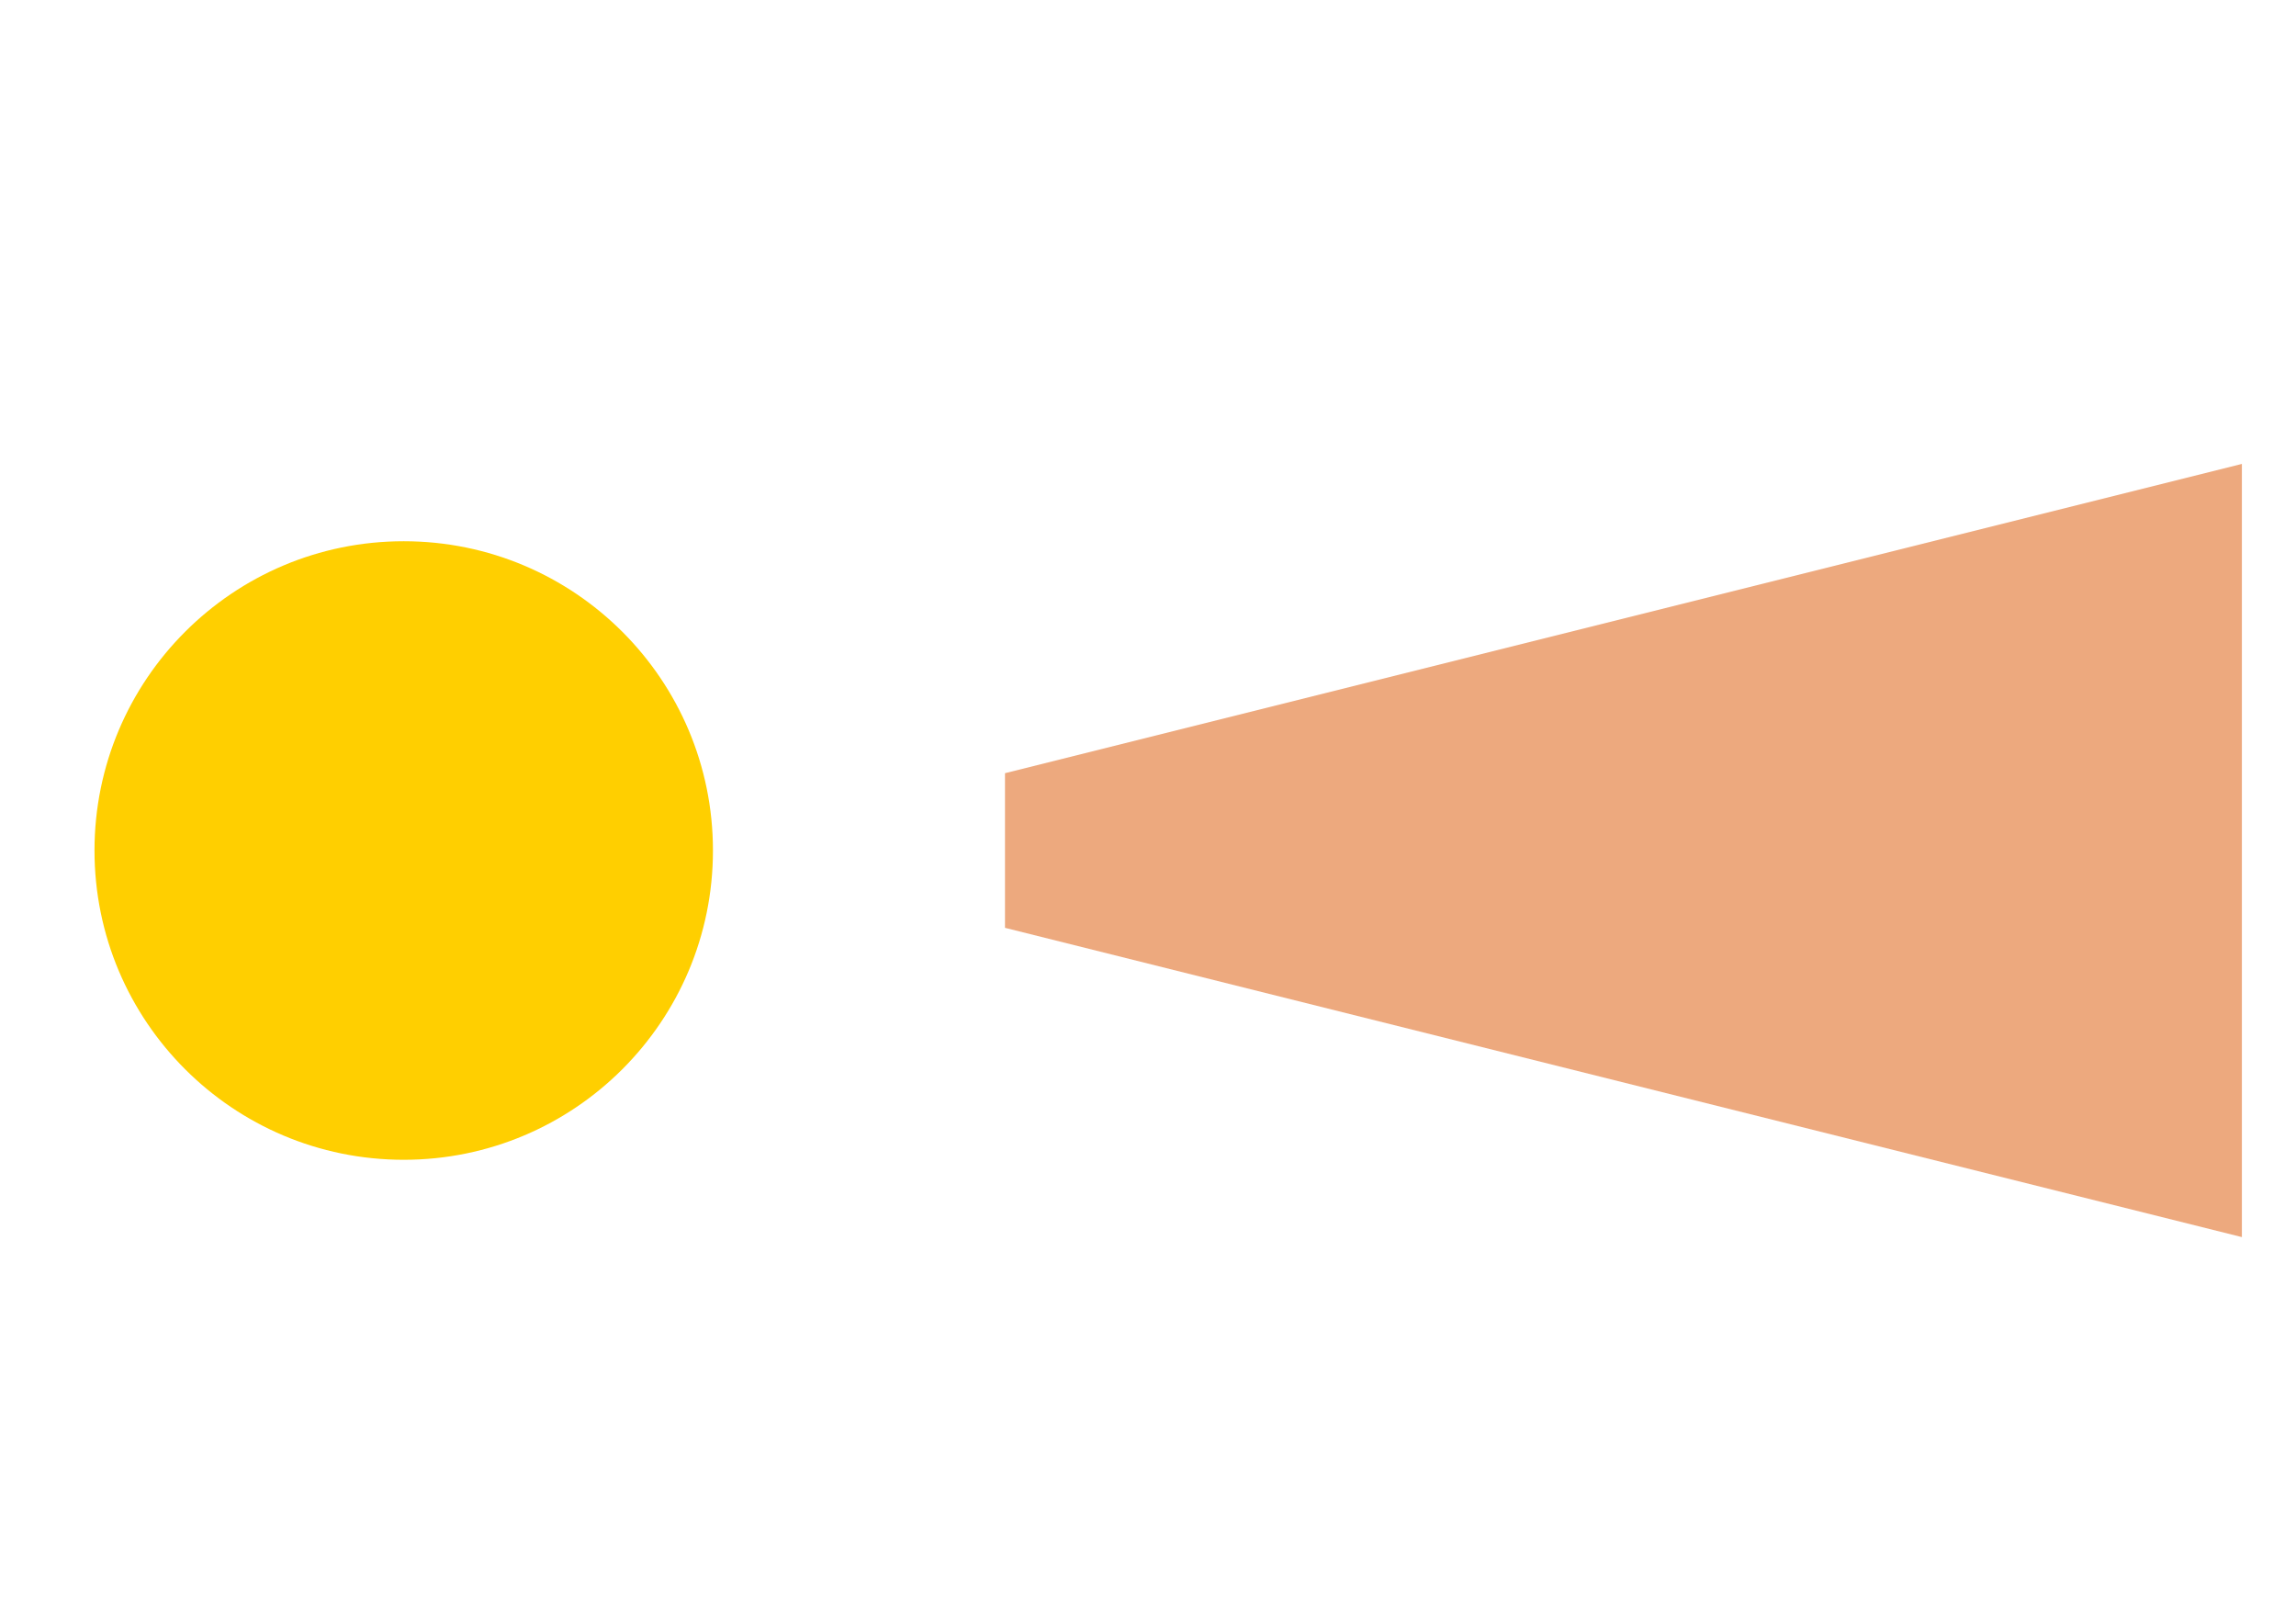
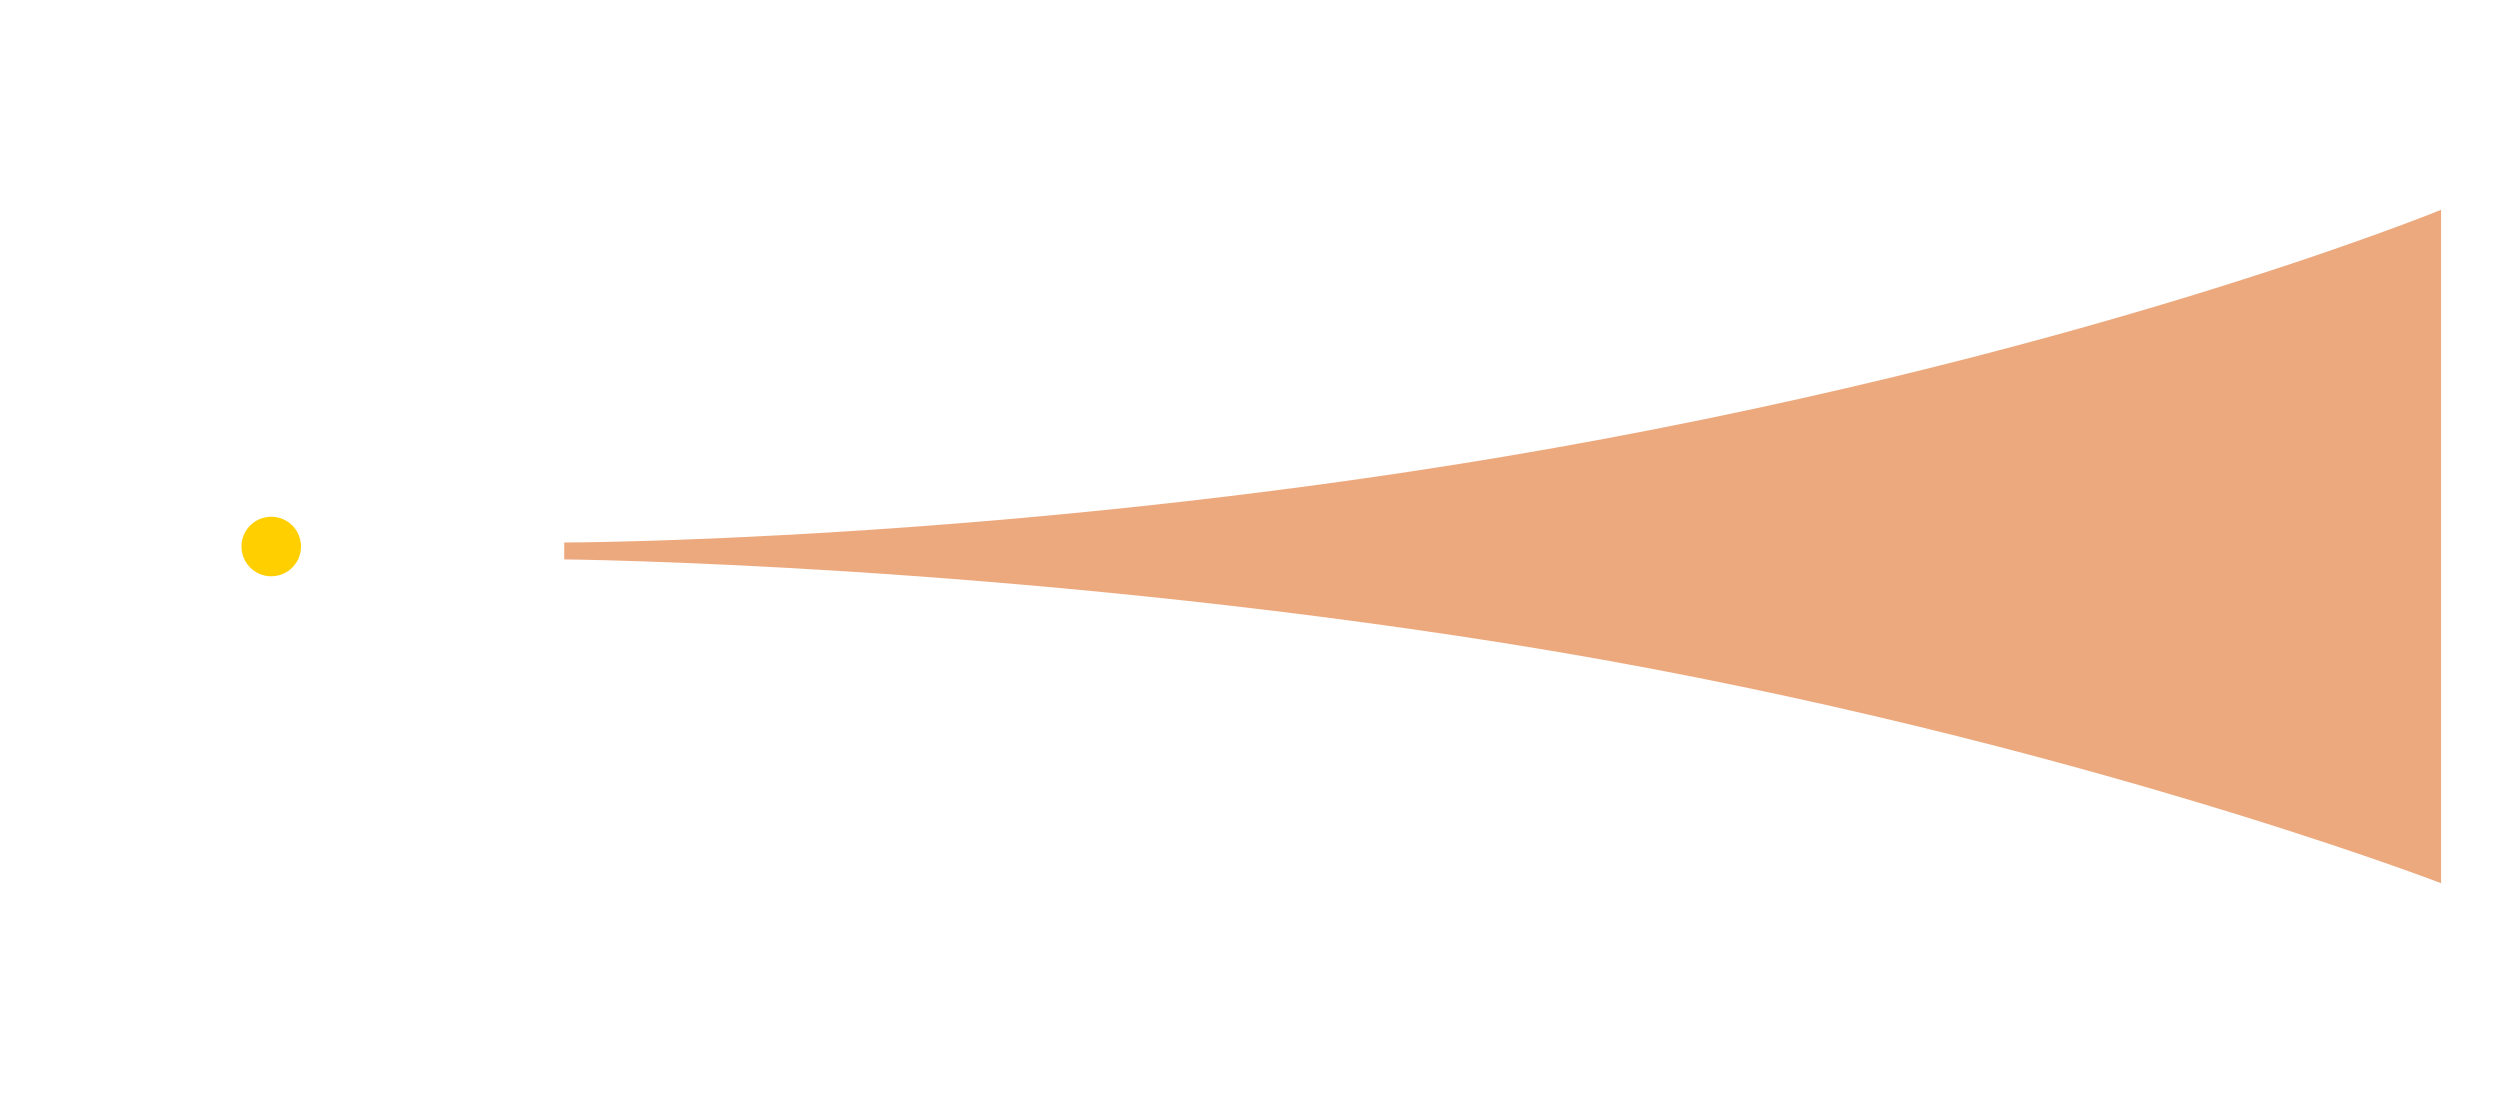
- <svg xmlns="http://www.w3.org/2000/svg" width="297mm" height="210mm" viewBox="0 0 148.5 105" version="1.1" id="svg8">
+ <svg xmlns="http://www.w3.org/2000/svg" width="297mm" height="130mm" viewBox="0 0 148.5 65" version="1.1" id="svg8">
  <defs id="defs2">
    <marker orient="auto" refY="0" refX="0" id="Arrow2Mend" style="overflow:visible">
      <path id="path5089" style="fill:#585858;fill-opacity:1;fill-rule:evenodd;stroke:#585858;stroke-width:0.625;stroke-linejoin:round;stroke-opacity:1" d="M 8.719,4.034 -2.207,0.016 8.719,-4.002 c -1.745,2.372 -1.735,5.617 -6e-7,8.035 z" transform="scale(-0.6)" />
    </marker>
    <marker orient="auto" refY="0" refX="0" id="Arrow2Mstart" style="overflow:visible">
      <path id="path5086" style="fill:#585858;fill-opacity:1;fill-rule:evenodd;stroke:#585858;stroke-width:0.625;stroke-linejoin:round;stroke-opacity:1" d="M 8.719,4.034 -2.207,0.016 8.719,-4.002 c -1.745,2.372 -1.735,5.617 -6e-7,8.035 z" transform="scale(0.6)" />
    </marker>
    <marker orient="auto" refY="0" refX="0" id="Arrow2Lend" style="overflow:visible">
      <path id="path5083" style="fill:#000000;fill-opacity:1;fill-rule:evenodd;stroke:#000000;stroke-width:0.625;stroke-linejoin:round;stroke-opacity:1" d="M 8.719,4.034 -2.207,0.016 8.719,-4.002 c -1.745,2.372 -1.735,5.617 -6e-7,8.035 z" transform="matrix(-1.1,0,0,-1.1,-1.1,0)" />
    </marker>
    <marker orient="auto" refY="0" refX="0" id="Arrow1Lend" style="overflow:visible">
      <path id="path5065" d="M 0,0 5,-5 -12.5,0 5,5 Z" style="fill:#000000;fill-opacity:1;fill-rule:evenodd;stroke:#000000;stroke-width:1pt;stroke-opacity:1" transform="matrix(-0.8,0,0,-0.8,-10,0)" />
    </marker>
    <marker orient="auto" refY="0" refX="0" id="Arrow2Lstart" style="overflow:visible">
      <path id="path5080" style="fill:#000000;fill-opacity:1;fill-rule:evenodd;stroke:#000000;stroke-width:0.625;stroke-linejoin:round;stroke-opacity:1" d="M 8.719,4.034 -2.207,0.016 8.719,-4.002 c -1.745,2.372 -1.735,5.617 -6e-7,8.035 z" transform="matrix(1.1,0,0,1.1,1.1,0)" />
    </marker>
    <marker orient="auto" refY="0" refX="0" id="Arrow2Mstart-3" style="overflow:visible">
      <path id="path5086-6" style="fill:#000000;fill-opacity:1;fill-rule:evenodd;stroke:#000000;stroke-width:0.625;stroke-linejoin:round;stroke-opacity:1" d="M 8.719,4.034 -2.207,0.016 8.719,-4.002 c -1.745,2.372 -1.735,5.617 -6e-7,8.035 z" transform="scale(0.6)" />
    </marker>
    <marker orient="auto" refY="0" refX="0" id="Arrow2Mend-7" style="overflow:visible">
      <path id="path5089-5" style="fill:#006eaf;fill-opacity:1;fill-rule:evenodd;stroke:#006eaf;stroke-width:0.625;stroke-linejoin:round;stroke-opacity:1" d="M 8.719,4.034 -2.207,0.016 8.719,-4.002 c -1.745,2.372 -1.735,5.617 -6e-7,8.035 z" transform="scale(-0.6)" />
    </marker>
    <marker orient="auto" refY="0" refX="0" id="Arrow2Mend-7-5" style="overflow:visible">
      <path id="path5089-5-6" style="fill:#be2300;fill-opacity:1;fill-rule:evenodd;stroke:#be2300;stroke-width:0.625;stroke-linejoin:round;stroke-opacity:1" d="M 8.719,4.034 -2.207,0.016 8.719,-4.002 c -1.745,2.372 -1.735,5.617 -6e-7,8.035 z" transform="scale(-0.6)" />
    </marker>
  </defs>
-   <g id="layer1" transform="translate(0,-87)">
-     <circle style="fill:#ffcf00;fill-opacity:1;stroke-width:0.178" id="path5055" cx="26.112" cy="142" r="20" />
-     <path style="fill:#eda97e;fill-opacity:1;stroke-width:0.265" d="M 65,137 145,117 v 50 L 65,147 Z" id="rect5057" />
+   <g id="layer1" transform="translate(0,-127)">
+     <circle style="fill:#ffcf00;fill-opacity:1;stroke-width:0.089" id="path5055" r="1.768" cy="159.463" cx="16.112" />
+     <path style="fill:#eda97e;fill-opacity:1;stroke-width:0.265" d="m 33.515,159.225 c 0,0 25.661,-0.04 55.743,-5.088 C 123.037,148.469 145,139.462 145,139.462 v 40 c 0,0 -24.069,-9.264 -55.743,-14.278 -29.788,-4.715 -55.743,-4.955 -55.743,-4.955 z" id="rect5057" />
  </g>
</svg>
